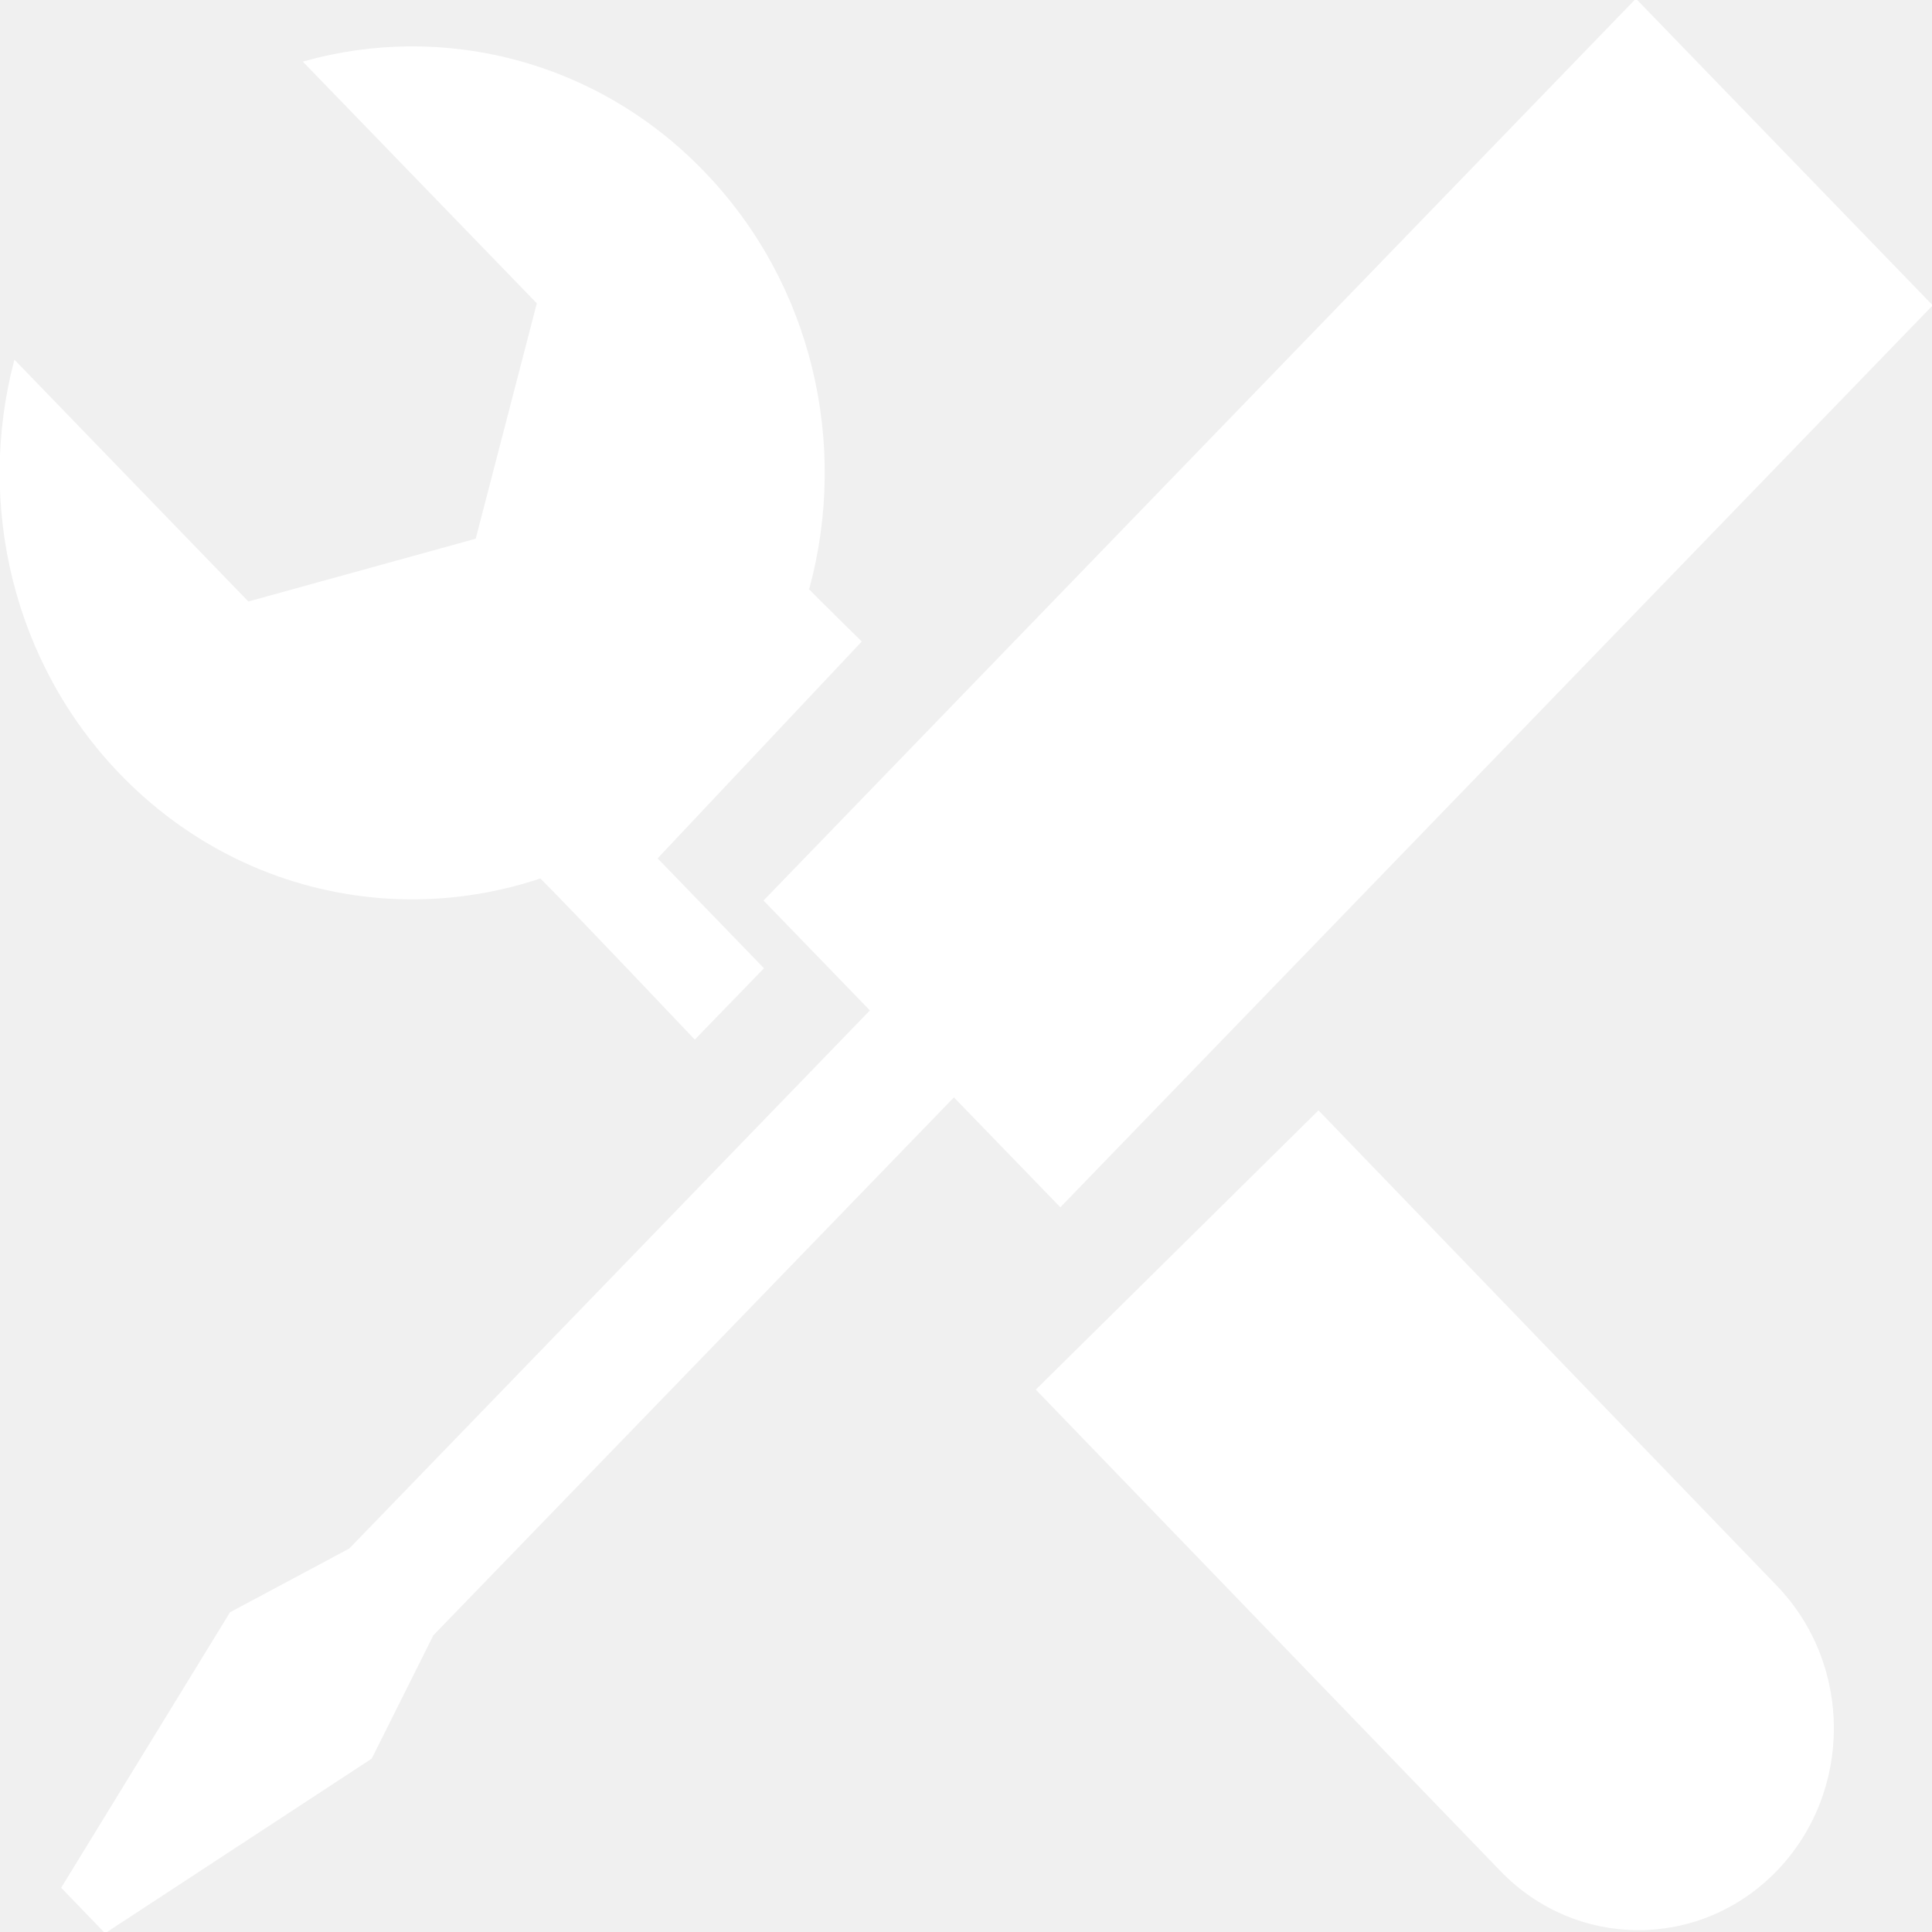
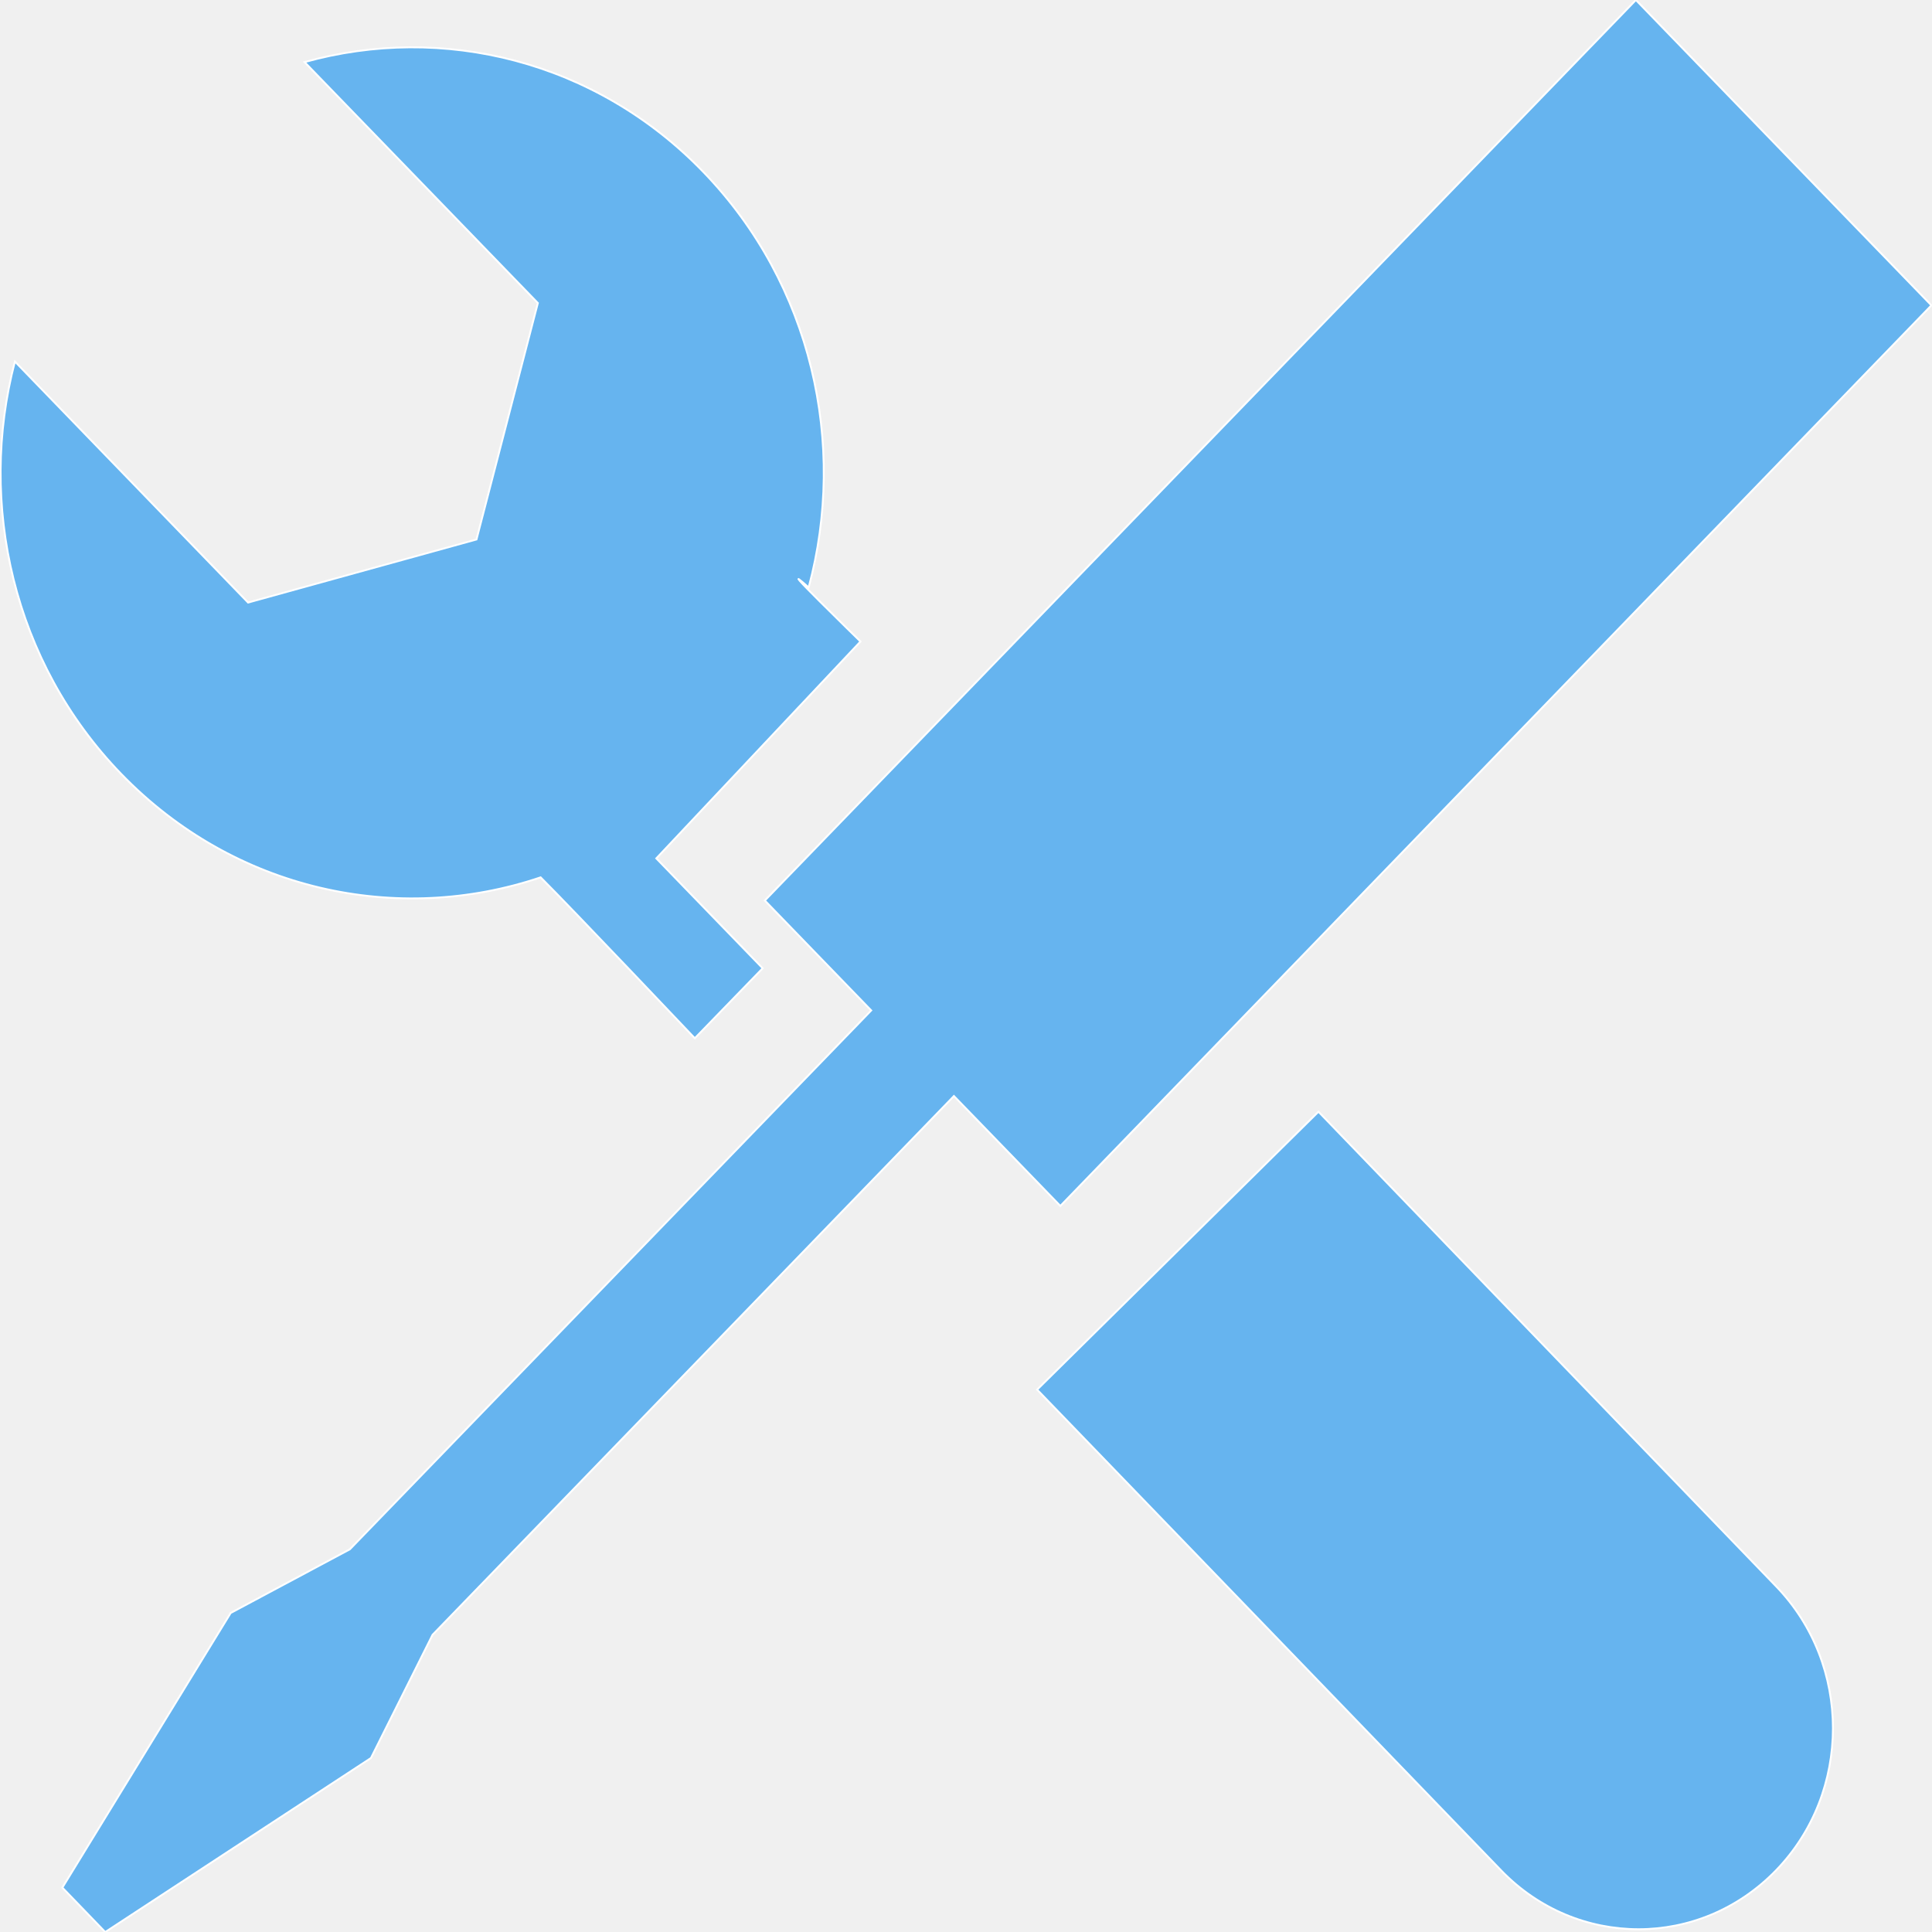
<svg xmlns="http://www.w3.org/2000/svg" height="1024" width="1024">
-   <path fill="#ffffff" stroke="#ffffff" d="M286.547 465.016c16.843 16.812 81.716 85.279 81.716 85.279l35.968-37.093-56.373-58.248L456.072 340.02c0 0-48.842-47.623-27.468-28.655 20.438-75.903 1.812-160.589-55.842-220.243C315.608 31.936 234.392 12.53 161.425 32.904l123.653 127.715-32.53 125.309-121.06 33.438L7.898 191.618c-19.718 75.436-0.969 159.339 56.311 218.556C124.302 472.297 210.83 490.547 286.547 465.016zM698.815 589.231L549.694 736.539l245.932 254.805c20.062 20.812 46.498 31.188 72.872 31.188 26.25 0 52.624-10.375 72.811-31.188 40.249-41.624 40.249-108.997 0-150.62L698.815 589.231zM1023.681 161.838L867.06-0.001 405.387 477.297l56.373 58.248L185.425 821.161l-63.154 33.749-89.217 145.559 22.719 23.562 140.839-92.247 32.655-65.312 276.336-285.554 56.404 58.248L1023.681 161.838z" />
+   <path fill="#66B4EF" stroke="#ffffff" d="M286.547 465.016c16.843 16.812 81.716 85.279 81.716 85.279l35.968-37.093-56.373-58.248L456.072 340.02c0 0-48.842-47.623-27.468-28.655 20.438-75.903 1.812-160.589-55.842-220.243C315.608 31.936 234.392 12.53 161.425 32.904l123.653 127.715-32.53 125.309-121.06 33.438L7.898 191.618c-19.718 75.436-0.969 159.339 56.311 218.556C124.302 472.297 210.83 490.547 286.547 465.016zM698.815 589.231L549.694 736.539l245.932 254.805c20.062 20.812 46.498 31.188 72.872 31.188 26.25 0 52.624-10.375 72.811-31.188 40.249-41.624 40.249-108.997 0-150.62L698.815 589.231zM1023.681 161.838L867.06-0.001 405.387 477.297l56.373 58.248L185.425 821.161l-63.154 33.749-89.217 145.559 22.719 23.562 140.839-92.247 32.655-65.312 276.336-285.554 56.404 58.248L1023.681 161.838z" />
</svg>
